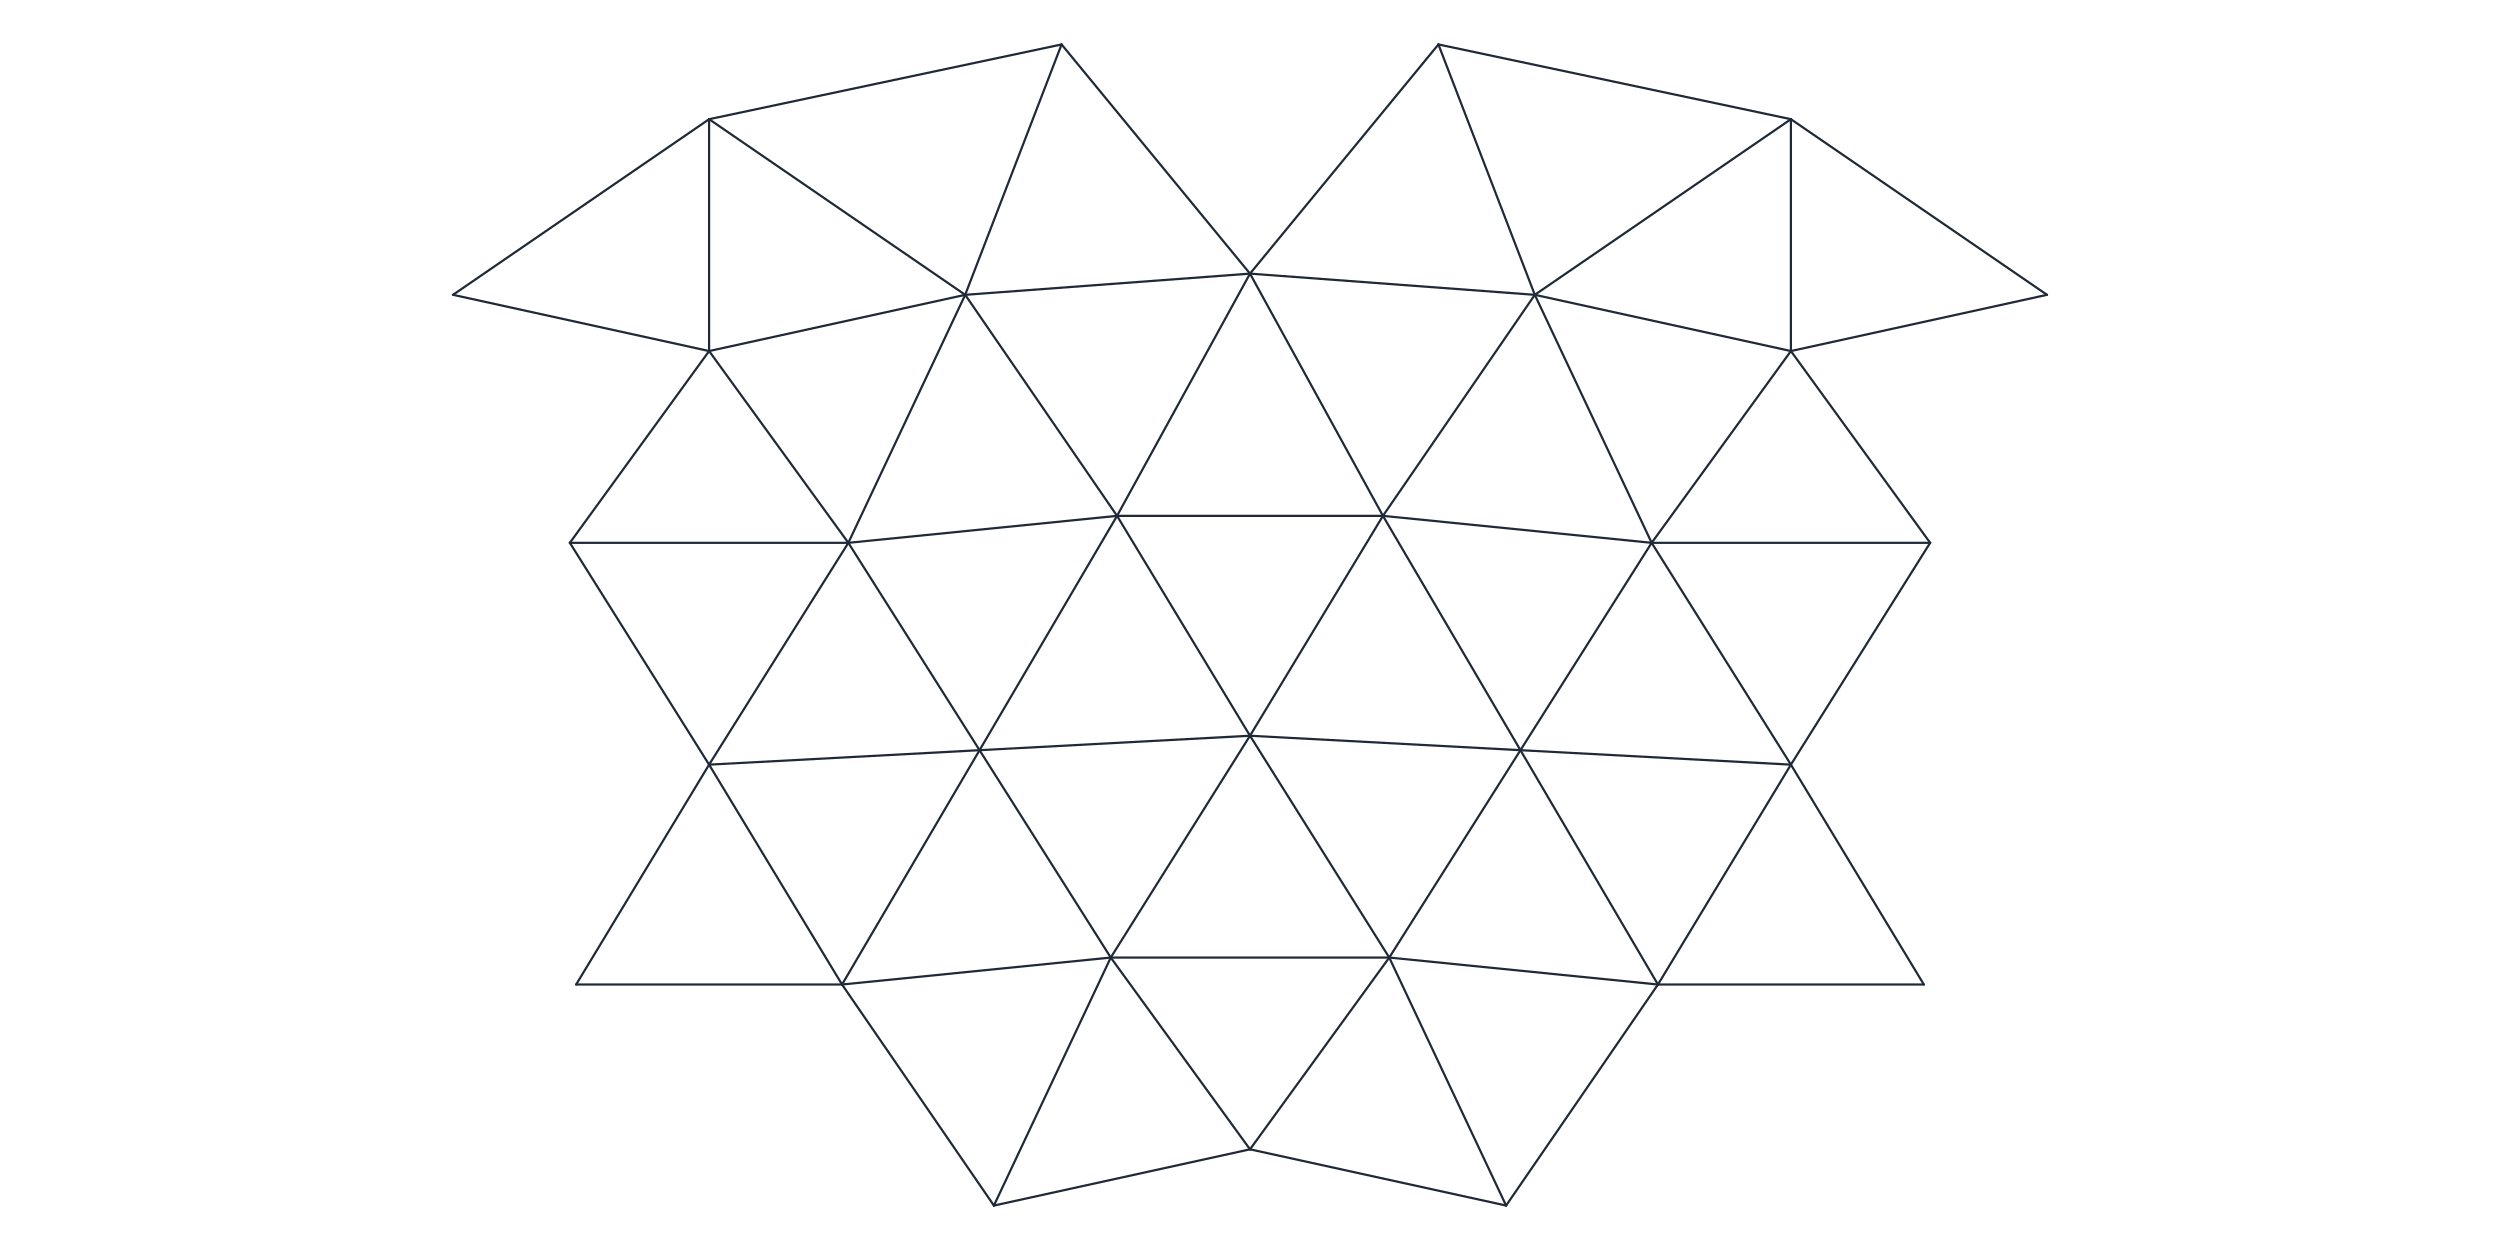
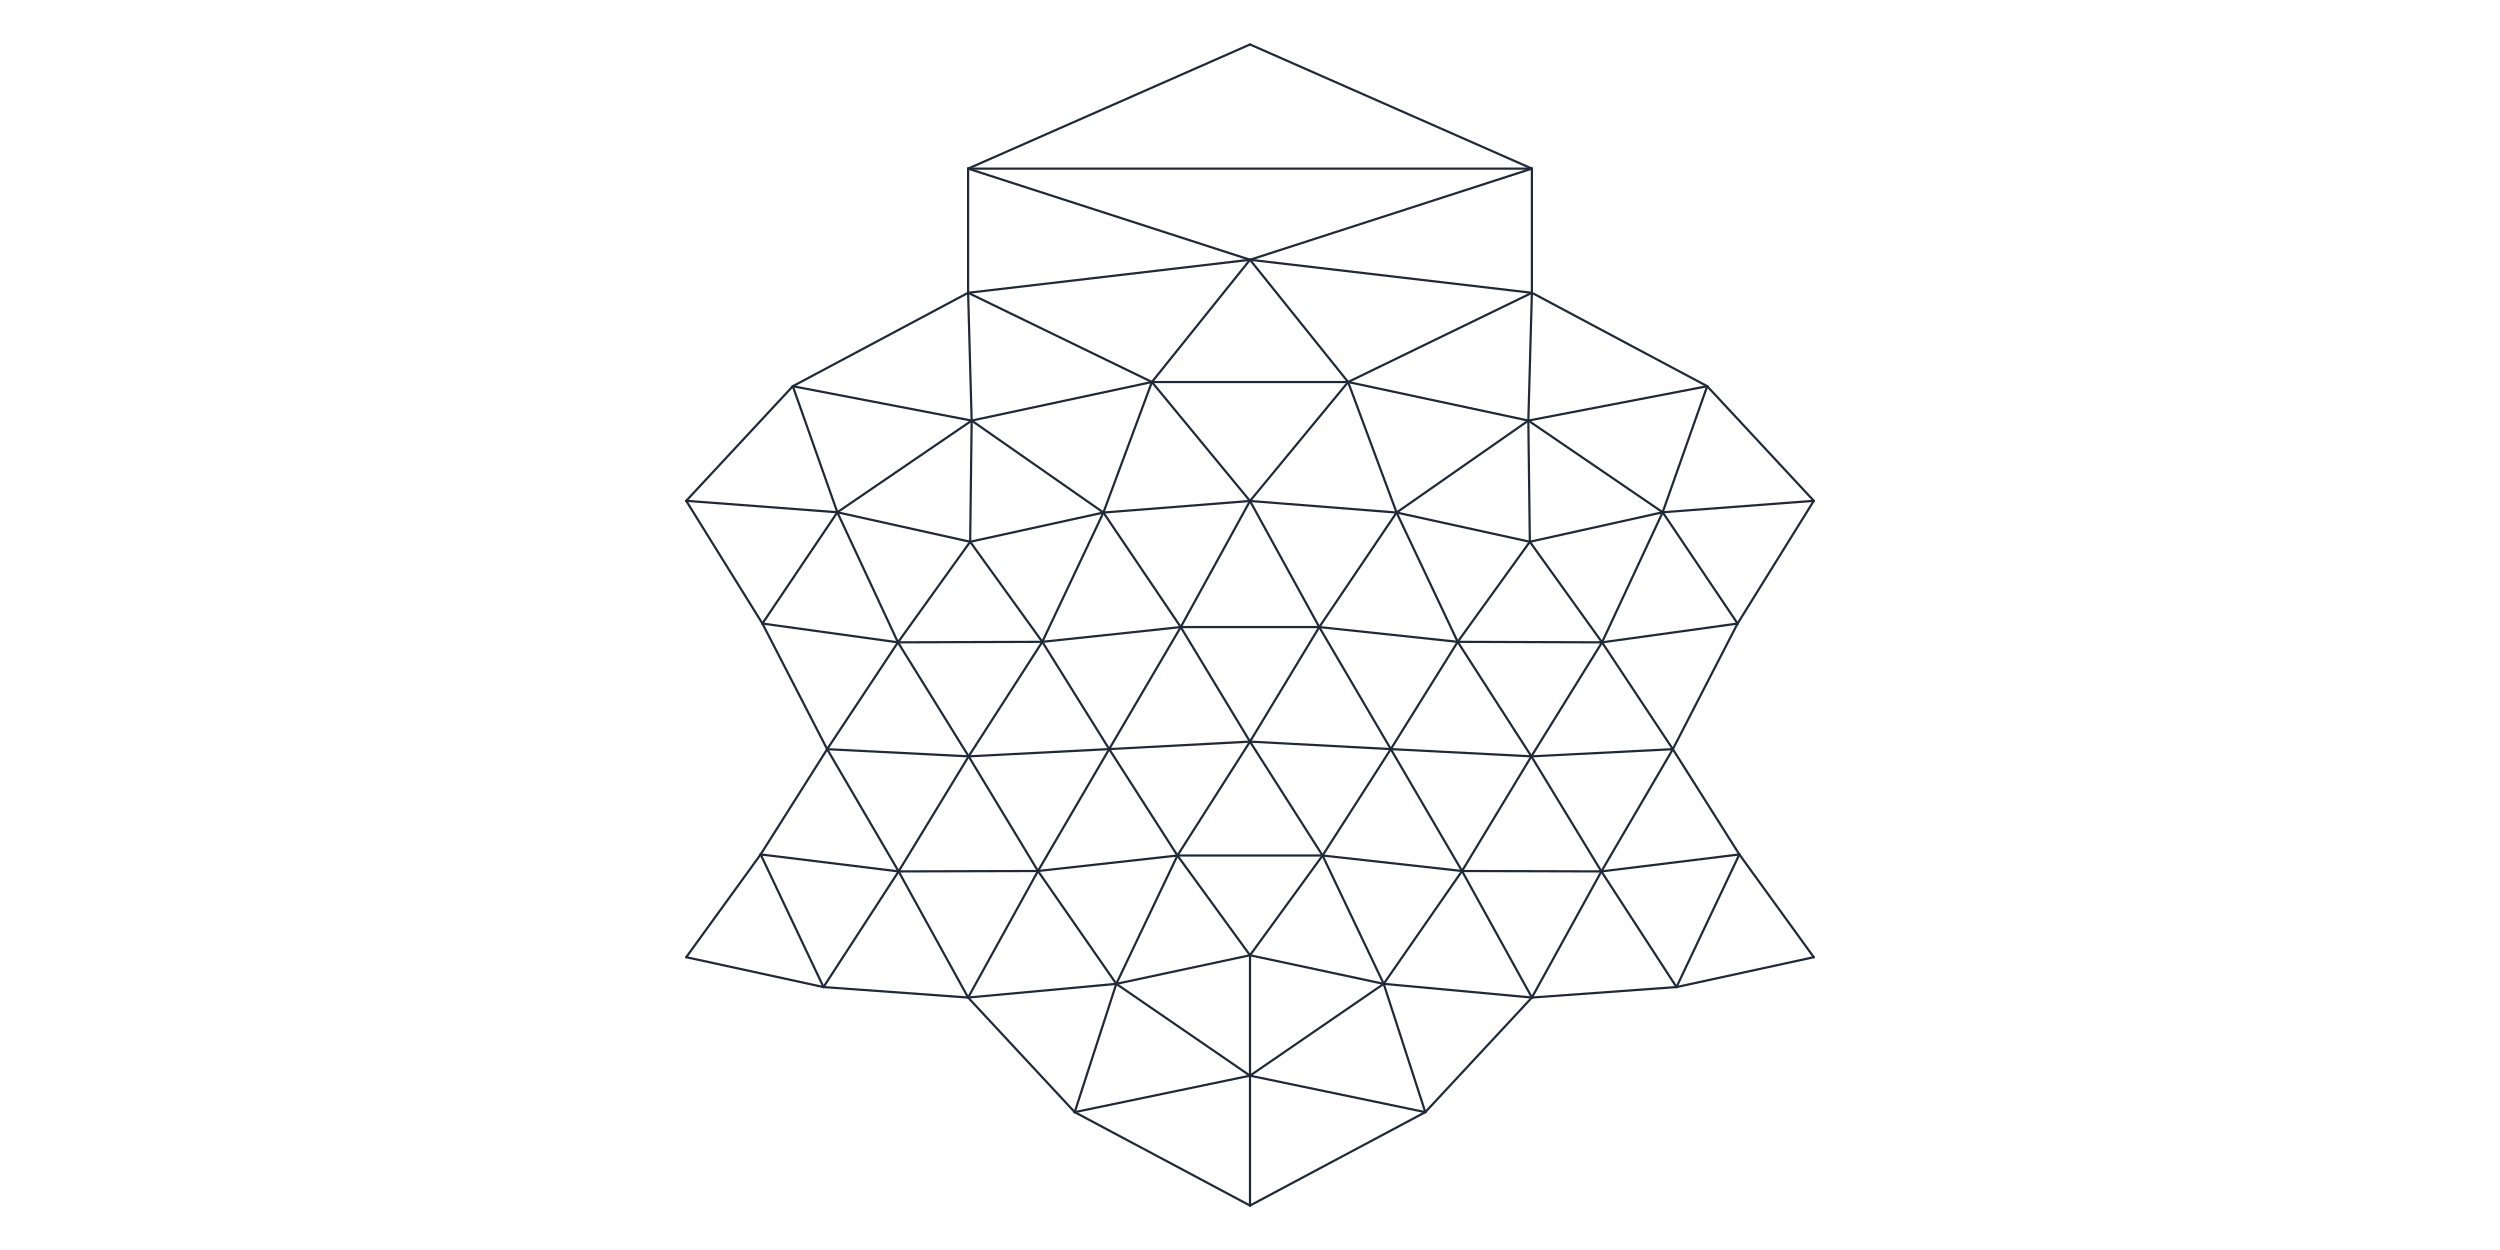
<svg xmlns="http://www.w3.org/2000/svg" width="900" height="450" viewBox="0 0 900 450" role="img" aria-label="LAM_R02B01 grid">
  <rect width="100%" height="100%" fill="#ffffff" />
  <g fill="none" stroke="#1f2937" stroke-width="0.8" stroke-linecap="round" stroke-linejoin="round">
-     <line x1="255.275" y1="126.377" x2="163.081" y2="106.136" />
-     <line x1="255.275" y1="126.377" x2="255.275" y2="42.911" />
-     <line x1="163.081" y1="106.136" x2="255.275" y2="42.911" />
-     <line x1="255.275" y1="42.911" x2="382.169" y2="16.000" />
-     <line x1="255.275" y1="42.911" x2="347.469" y2="106.136" />
-     <line x1="347.469" y1="106.136" x2="382.169" y2="16.000" />
-     <line x1="450.000" y1="98.508" x2="347.469" y2="106.136" />
-     <line x1="450.000" y1="98.508" x2="382.169" y2="16.000" />
-     <line x1="517.831" y1="16.000" x2="644.725" y2="42.911" />
-     <line x1="517.831" y1="16.000" x2="552.531" y2="106.136" />
-     <line x1="552.531" y1="106.136" x2="644.725" y2="42.911" />
-     <line x1="450.000" y1="98.508" x2="517.831" y2="16.000" />
-     <line x1="450.000" y1="98.508" x2="552.531" y2="106.136" />
-     <line x1="644.725" y1="126.377" x2="644.725" y2="42.911" />
-     <line x1="644.725" y1="126.377" x2="736.919" y2="106.136" />
-     <line x1="644.725" y1="42.911" x2="736.919" y2="106.136" />
-     <line x1="205.146" y1="195.416" x2="305.404" y2="195.416" />
-     <line x1="205.146" y1="195.416" x2="255.275" y2="275.270" />
-     <line x1="255.275" y1="275.270" x2="305.404" y2="195.416" />
-     <line x1="255.275" y1="126.377" x2="305.404" y2="195.416" />
-     <line x1="255.275" y1="126.377" x2="205.146" y2="195.416" />
-     <line x1="303.137" y1="354.426" x2="399.871" y2="344.720" />
-     <line x1="303.137" y1="354.426" x2="357.806" y2="434.000" />
-     <line x1="357.806" y1="434.000" x2="399.871" y2="344.720" />
-     <line x1="450.000" y1="413.759" x2="357.806" y2="434.000" />
-     <line x1="450.000" y1="413.759" x2="399.871" y2="344.720" />
-     <line x1="255.275" y1="275.270" x2="303.137" y2="354.426" />
-     <line x1="255.275" y1="275.270" x2="207.413" y2="354.426" />
-     <line x1="207.413" y1="354.426" x2="303.137" y2="354.426" />
-     <line x1="594.596" y1="195.416" x2="694.854" y2="195.416" />
-     <line x1="594.596" y1="195.416" x2="644.725" y2="275.270" />
-     <line x1="644.725" y1="275.270" x2="694.854" y2="195.416" />
-     <line x1="644.725" y1="126.377" x2="694.854" y2="195.416" />
-     <line x1="644.725" y1="126.377" x2="594.596" y2="195.416" />
-     <line x1="500.129" y1="344.720" x2="596.863" y2="354.426" />
-     <line x1="500.129" y1="344.720" x2="542.194" y2="434.000" />
-     <line x1="542.194" y1="434.000" x2="596.863" y2="354.426" />
-     <line x1="450.000" y1="413.759" x2="500.129" y2="344.720" />
-     <line x1="450.000" y1="413.759" x2="542.194" y2="434.000" />
-     <line x1="644.725" y1="275.270" x2="692.587" y2="354.426" />
-     <line x1="644.725" y1="275.270" x2="596.863" y2="354.426" />
-     <line x1="596.863" y1="354.426" x2="692.587" y2="354.426" />
-     <line x1="255.275" y1="126.377" x2="347.469" y2="106.136" />
-     <line x1="644.725" y1="126.377" x2="552.531" y2="106.136" />
-     <line x1="352.638" y1="270.068" x2="255.275" y2="275.270" />
-     <line x1="352.638" y1="270.068" x2="305.404" y2="195.416" />
-     <line x1="352.638" y1="270.068" x2="399.871" y2="344.720" />
-     <line x1="352.638" y1="270.068" x2="303.137" y2="354.426" />
-     <line x1="450.000" y1="98.508" x2="402.138" y2="185.710" />
-     <line x1="347.469" y1="106.136" x2="402.138" y2="185.710" />
-     <line x1="347.469" y1="106.136" x2="305.404" y2="195.416" />
-     <line x1="399.871" y1="344.720" x2="500.129" y2="344.720" />
-     <line x1="552.531" y1="106.136" x2="594.596" y2="195.416" />
-     <line x1="450.000" y1="98.508" x2="497.862" y2="185.710" />
-     <line x1="552.531" y1="106.136" x2="497.862" y2="185.710" />
-     <line x1="547.362" y1="270.068" x2="594.596" y2="195.416" />
-     <line x1="547.362" y1="270.068" x2="644.725" y2="275.270" />
-     <line x1="547.362" y1="270.068" x2="596.863" y2="354.426" />
-     <line x1="547.362" y1="270.068" x2="500.129" y2="344.720" />
-     <line x1="305.404" y1="195.416" x2="402.138" y2="185.710" />
-     <line x1="352.638" y1="270.068" x2="402.138" y2="185.710" />
-     <line x1="399.871" y1="344.720" x2="450.000" y2="264.867" />
-     <line x1="500.129" y1="344.720" x2="450.000" y2="264.867" />
-     <line x1="547.362" y1="270.068" x2="450.000" y2="264.867" />
-     <line x1="352.638" y1="270.068" x2="450.000" y2="264.867" />
-     <line x1="497.862" y1="185.710" x2="594.596" y2="195.416" />
-     <line x1="547.362" y1="270.068" x2="497.862" y2="185.710" />
-     <line x1="402.138" y1="185.710" x2="497.862" y2="185.710" />
-     <line x1="402.138" y1="185.710" x2="450.000" y2="264.867" />
-     <line x1="450.000" y1="264.867" x2="497.862" y2="185.710" />
+     <line x1="348.518" y1="60.705" x2="450.000" y2="16.000" />
+     <line x1="348.518" y1="105.410" x2="348.518" y2="60.705" />
+     <line x1="247.036" y1="180.295" x2="285.413" y2="139.038" />
+     <line x1="285.413" y1="139.038" x2="348.518" y2="105.410" />
+     <line x1="450.000" y1="16.000" x2="551.482" y2="60.705" />
+     <line x1="551.482" y1="60.705" x2="551.482" y2="105.410" />
+     <line x1="551.482" y1="105.410" x2="614.587" y2="139.038" />
+     <line x1="614.587" y1="139.038" x2="652.964" y2="180.295" />
+     <line x1="273.832" y1="307.596" x2="297.777" y2="269.705" />
+     <line x1="247.036" y1="344.590" x2="273.832" y2="307.596" />
+     <line x1="297.777" y1="269.705" x2="274.471" y2="224.475" />
+     <line x1="274.471" y1="224.475" x2="247.036" y2="180.295" />
+     <line x1="348.518" y1="359.115" x2="296.461" y2="355.342" />
+     <line x1="296.461" y1="355.342" x2="247.036" y2="344.590" />
+     <line x1="652.964" y1="344.590" x2="603.539" y2="355.342" />
+     <line x1="603.539" y1="355.342" x2="551.482" y2="359.115" />
+     <line x1="602.223" y1="269.705" x2="626.168" y2="307.596" />
+     <line x1="626.168" y1="307.596" x2="652.964" y2="344.590" />
+     <line x1="652.964" y1="180.295" x2="625.529" y2="224.475" />
+     <line x1="625.529" y1="224.475" x2="602.223" y2="269.705" />
+     <line x1="551.482" y1="359.115" x2="513.105" y2="400.372" />
+     <line x1="513.105" y1="400.372" x2="450.000" y2="434.000" />
+     <line x1="450.000" y1="434.000" x2="386.895" y2="400.372" />
+     <line x1="386.895" y1="400.372" x2="348.518" y2="359.115" />
+     <line x1="301.439" y1="184.417" x2="247.036" y2="180.295" />
+     <line x1="348.518" y1="105.410" x2="349.799" y2="151.411" />
+     <line x1="551.482" y1="105.410" x2="450.000" y2="93.517" />
+     <line x1="450.000" y1="93.517" x2="348.518" y2="105.410" />
+     <line x1="348.518" y1="105.410" x2="414.682" y2="137.524" />
+     <line x1="485.318" y1="137.524" x2="551.482" y2="105.410" />
+     <line x1="551.482" y1="105.410" x2="550.201" y2="151.411" />
+     <line x1="652.964" y1="180.295" x2="598.561" y2="184.417" />
+     <line x1="323.266" y1="231.242" x2="297.777" y2="269.705" />
+     <line x1="348.708" y1="272.287" x2="297.777" y2="269.705" />
+     <line x1="297.777" y1="269.705" x2="323.502" y2="313.706" />
+     <line x1="323.502" y1="313.706" x2="348.518" y2="359.115" />
+     <line x1="348.518" y1="359.115" x2="373.672" y2="313.561" />
+     <line x1="401.864" y1="354.185" x2="348.518" y2="359.115" />
+     <line x1="602.223" y1="269.705" x2="551.292" y2="272.287" />
+     <line x1="576.734" y1="231.242" x2="602.223" y2="269.705" />
+     <line x1="551.482" y1="359.115" x2="498.136" y2="354.185" />
+     <line x1="526.328" y1="313.561" x2="551.482" y2="359.115" />
+     <line x1="551.482" y1="359.115" x2="576.498" y2="313.706" />
+     <line x1="576.498" y1="313.706" x2="602.223" y2="269.705" />
+     <line x1="450.000" y1="434.000" x2="450.000" y2="387.240" />
+     <line x1="285.413" y1="139.038" x2="349.799" y2="151.411" />
+     <line x1="301.439" y1="184.417" x2="285.413" y2="139.038" />
+     <line x1="348.518" y1="60.705" x2="551.482" y2="60.705" />
+     <line x1="450.000" y1="93.517" x2="348.518" y2="60.705" />
+     <line x1="551.482" y1="60.705" x2="450.000" y2="93.517" />
+     <line x1="550.201" y1="151.411" x2="614.587" y2="139.038" />
+     <line x1="614.587" y1="139.038" x2="598.561" y2="184.417" />
+     <line x1="274.471" y1="224.475" x2="301.439" y2="184.417" />
+     <line x1="323.266" y1="231.242" x2="274.471" y2="224.475" />
+     <line x1="273.832" y1="307.596" x2="323.502" y2="313.706" />
+     <line x1="296.461" y1="355.342" x2="273.832" y2="307.596" />
+     <line x1="323.502" y1="313.706" x2="296.461" y2="355.342" />
+     <line x1="576.498" y1="313.706" x2="626.168" y2="307.596" />
+     <line x1="603.539" y1="355.342" x2="576.498" y2="313.706" />
+     <line x1="626.168" y1="307.596" x2="603.539" y2="355.342" />
+     <line x1="625.529" y1="224.475" x2="576.734" y2="231.242" />
+     <line x1="598.561" y1="184.417" x2="625.529" y2="224.475" />
+     <line x1="513.105" y1="400.372" x2="450.000" y2="387.240" />
+     <line x1="498.136" y1="354.185" x2="513.105" y2="400.372" />
+     <line x1="450.000" y1="387.240" x2="386.895" y2="400.372" />
+     <line x1="386.895" y1="400.372" x2="401.864" y2="354.185" />
+     <line x1="349.799" y1="151.411" x2="301.439" y2="184.417" />
+     <line x1="349.799" y1="151.411" x2="414.682" y2="137.524" />
+     <line x1="485.318" y1="137.524" x2="550.201" y2="151.411" />
+     <line x1="450.000" y1="93.517" x2="485.318" y2="137.524" />
+     <line x1="414.682" y1="137.524" x2="450.000" y2="93.517" />
+     <line x1="598.561" y1="184.417" x2="550.201" y2="151.411" />
+     <line x1="301.439" y1="184.417" x2="323.266" y2="231.242" />
+     <line x1="348.708" y1="272.287" x2="323.266" y2="231.242" />
+     <line x1="401.864" y1="354.185" x2="373.672" y2="313.561" />
+     <line x1="323.502" y1="313.706" x2="348.708" y2="272.287" />
+     <line x1="373.672" y1="313.561" x2="323.502" y2="313.706" />
+     <line x1="576.734" y1="231.242" x2="551.292" y2="272.287" />
+     <line x1="526.328" y1="313.561" x2="498.136" y2="354.185" />
+     <line x1="551.292" y1="272.287" x2="576.498" y2="313.706" />
+     <line x1="576.498" y1="313.706" x2="526.328" y2="313.561" />
+     <line x1="576.734" y1="231.242" x2="598.561" y2="184.417" />
+     <line x1="450.000" y1="387.240" x2="498.136" y2="354.185" />
+     <line x1="401.864" y1="354.185" x2="450.000" y2="387.240" />
+     <line x1="349.259" y1="195.036" x2="301.439" y2="184.417" />
+     <line x1="349.799" y1="151.411" x2="349.259" y2="195.036" />
+     <line x1="414.682" y1="137.524" x2="450.000" y2="180.352" />
+     <line x1="450.000" y1="180.352" x2="485.318" y2="137.524" />
+     <line x1="550.201" y1="151.411" x2="550.741" y2="195.036" />
+     <line x1="598.561" y1="184.417" x2="550.741" y2="195.036" />
+     <line x1="349.259" y1="195.036" x2="323.266" y2="231.242" />
+     <line x1="399.307" y1="269.675" x2="348.708" y2="272.287" />
+     <line x1="373.672" y1="313.561" x2="399.307" y2="269.675" />
+     <line x1="450.000" y1="343.893" x2="401.864" y2="354.185" />
+     <line x1="551.292" y1="272.287" x2="500.693" y2="269.675" />
+     <line x1="550.741" y1="195.036" x2="576.734" y2="231.242" />
+     <line x1="498.136" y1="354.185" x2="450.000" y2="343.893" />
+     <line x1="500.693" y1="269.675" x2="526.328" y2="313.561" />
+     <line x1="450.000" y1="387.240" x2="450.000" y2="343.893" />
+     <line x1="397.230" y1="184.516" x2="349.799" y2="151.411" />
+     <line x1="414.682" y1="137.524" x2="397.230" y2="184.516" />
+     <line x1="502.770" y1="184.516" x2="485.318" y2="137.524" />
+     <line x1="550.201" y1="151.411" x2="502.770" y2="184.516" />
+     <line x1="485.318" y1="137.524" x2="414.682" y2="137.524" />
+     <line x1="323.266" y1="231.242" x2="375.228" y2="231.057" />
+     <line x1="375.228" y1="231.057" x2="348.708" y2="272.287" />
+     <line x1="373.672" y1="313.561" x2="423.876" y2="307.986" />
+     <line x1="423.876" y1="307.986" x2="401.864" y2="354.185" />
+     <line x1="348.708" y1="272.287" x2="373.672" y2="313.561" />
+     <line x1="524.772" y1="231.057" x2="576.734" y2="231.242" />
+     <line x1="551.292" y1="272.287" x2="524.772" y2="231.057" />
+     <line x1="476.124" y1="307.986" x2="526.328" y2="313.561" />
+     <line x1="498.136" y1="354.185" x2="476.124" y2="307.986" />
+     <line x1="526.328" y1="313.561" x2="551.292" y2="272.287" />
+     <line x1="450.000" y1="180.352" x2="397.230" y2="184.516" />
+     <line x1="397.230" y1="184.516" x2="349.259" y2="195.036" />
+     <line x1="550.741" y1="195.036" x2="502.770" y2="184.516" />
+     <line x1="502.770" y1="184.516" x2="450.000" y2="180.352" />
+     <line x1="349.259" y1="195.036" x2="375.228" y2="231.057" />
+     <line x1="375.228" y1="231.057" x2="399.307" y2="269.675" />
+     <line x1="399.307" y1="269.675" x2="423.876" y2="307.986" />
+     <line x1="423.876" y1="307.986" x2="450.000" y2="343.893" />
+     <line x1="500.693" y1="269.675" x2="476.124" y2="307.986" />
+     <line x1="476.124" y1="307.986" x2="450.000" y2="343.893" />
+     <line x1="550.741" y1="195.036" x2="524.772" y2="231.057" />
+     <line x1="524.772" y1="231.057" x2="500.693" y2="269.675" />
+     <line x1="450.000" y1="180.352" x2="425.068" y2="225.747" />
+     <line x1="425.068" y1="225.747" x2="399.307" y2="269.675" />
+     <line x1="399.307" y1="269.675" x2="450.000" y2="266.982" />
+     <line x1="450.000" y1="266.982" x2="500.693" y2="269.675" />
+     <line x1="500.693" y1="269.675" x2="474.932" y2="225.747" />
+     <line x1="474.932" y1="225.747" x2="450.000" y2="180.352" />
+     <line x1="375.228" y1="231.057" x2="397.230" y2="184.516" />
+     <line x1="425.068" y1="225.747" x2="375.228" y2="231.057" />
+     <line x1="397.230" y1="184.516" x2="425.068" y2="225.747" />
+     <line x1="423.876" y1="307.986" x2="450.000" y2="266.982" />
+     <line x1="476.124" y1="307.986" x2="423.876" y2="307.986" />
+     <line x1="450.000" y1="266.982" x2="476.124" y2="307.986" />
+     <line x1="474.932" y1="225.747" x2="502.770" y2="184.516" />
+     <line x1="524.772" y1="231.057" x2="474.932" y2="225.747" />
+     <line x1="502.770" y1="184.516" x2="524.772" y2="231.057" />
+     <line x1="425.068" y1="225.747" x2="474.932" y2="225.747" />
+     <line x1="450.000" y1="266.982" x2="425.068" y2="225.747" />
+     <line x1="474.932" y1="225.747" x2="450.000" y2="266.982" />
  </g>
</svg>
